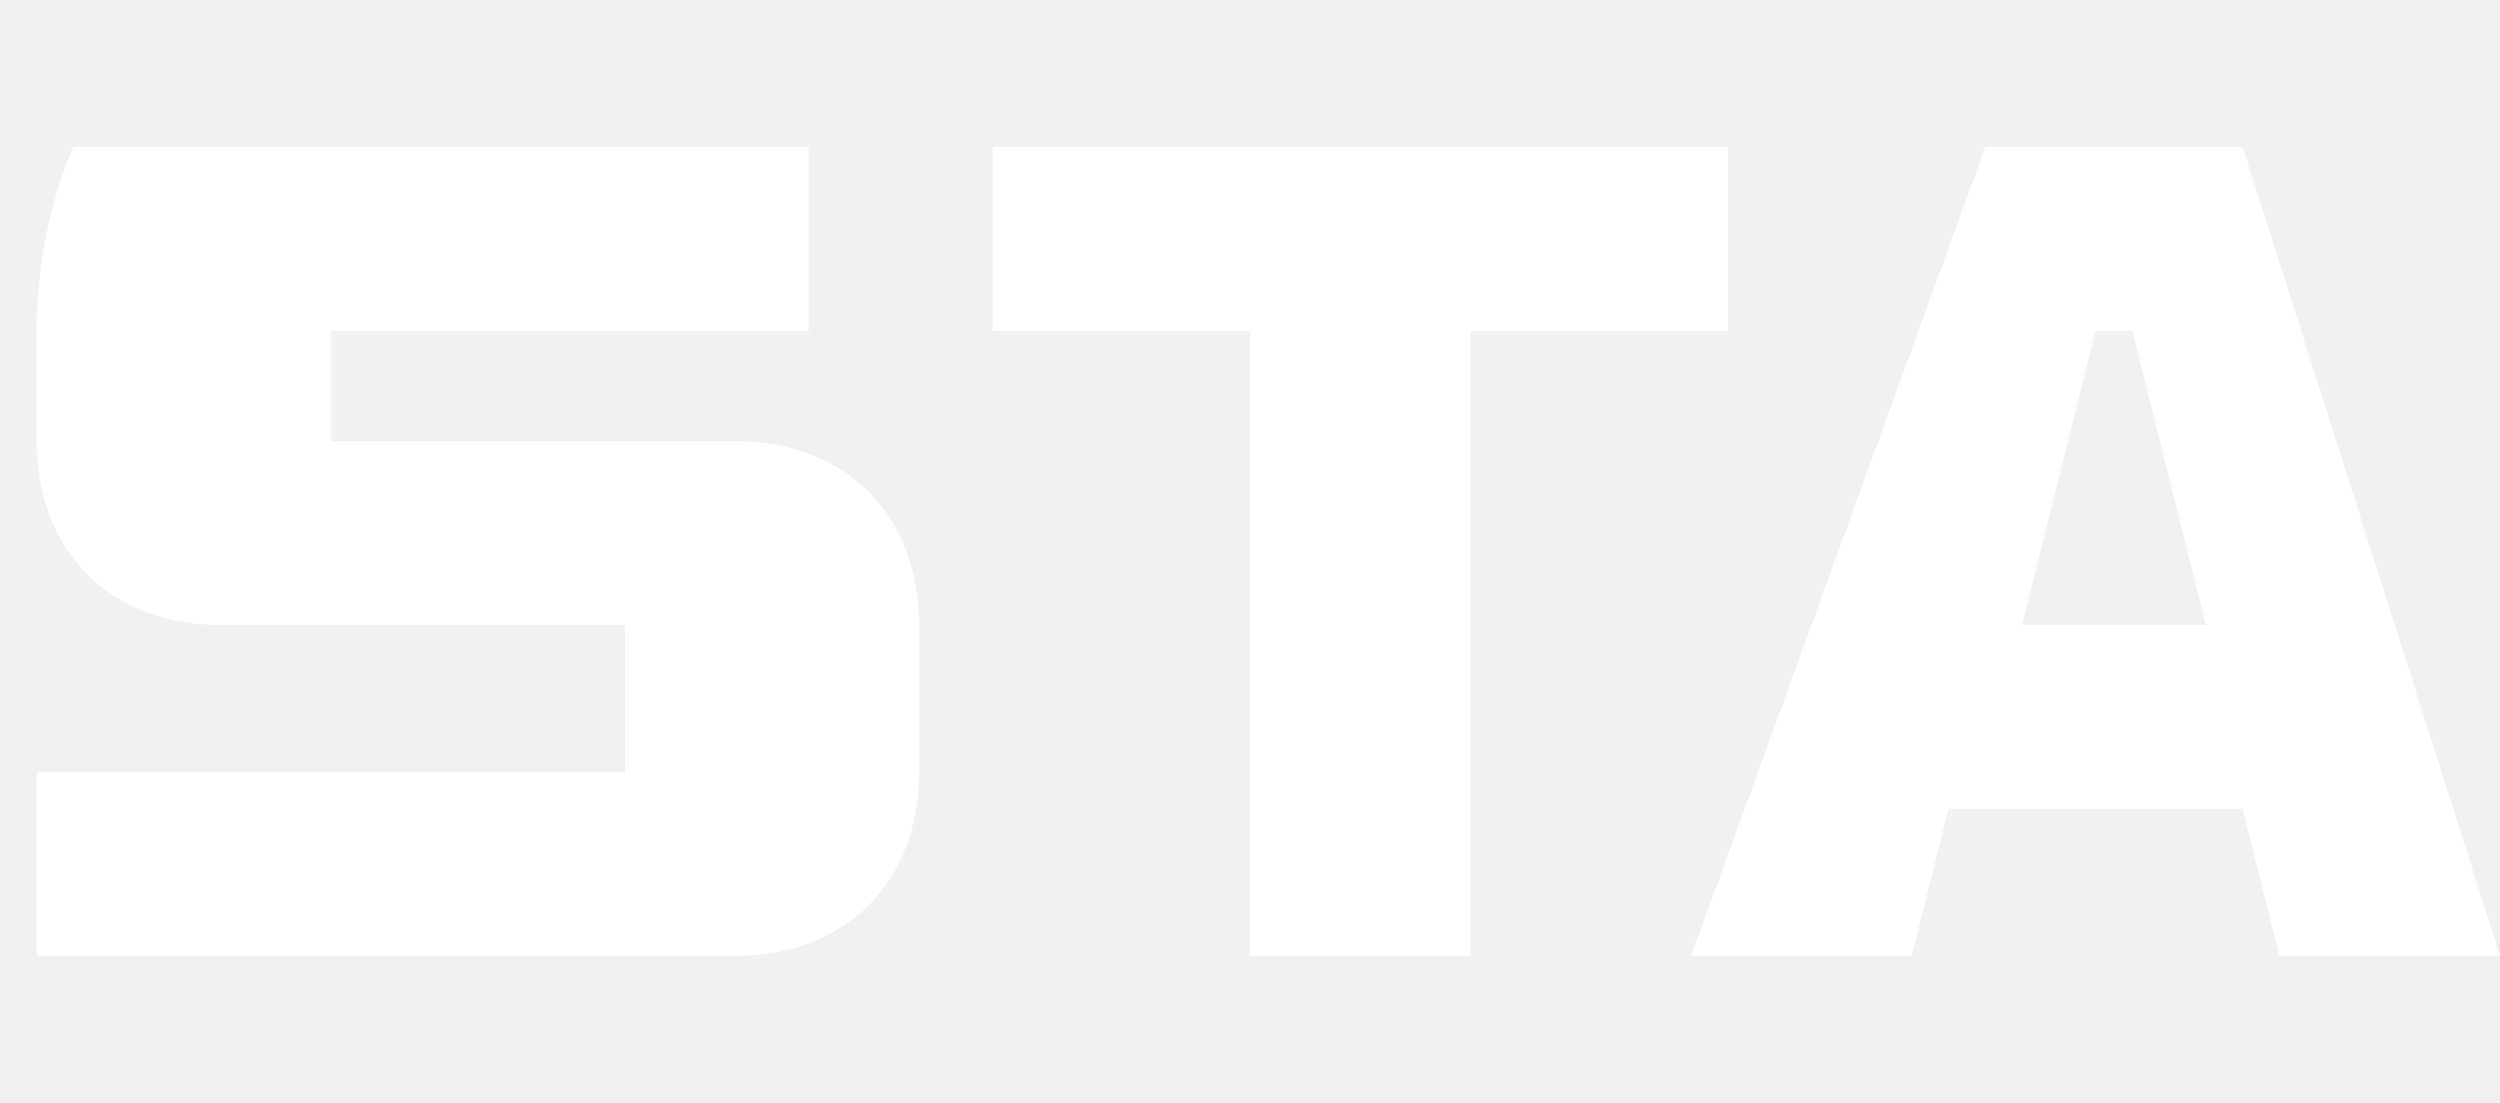
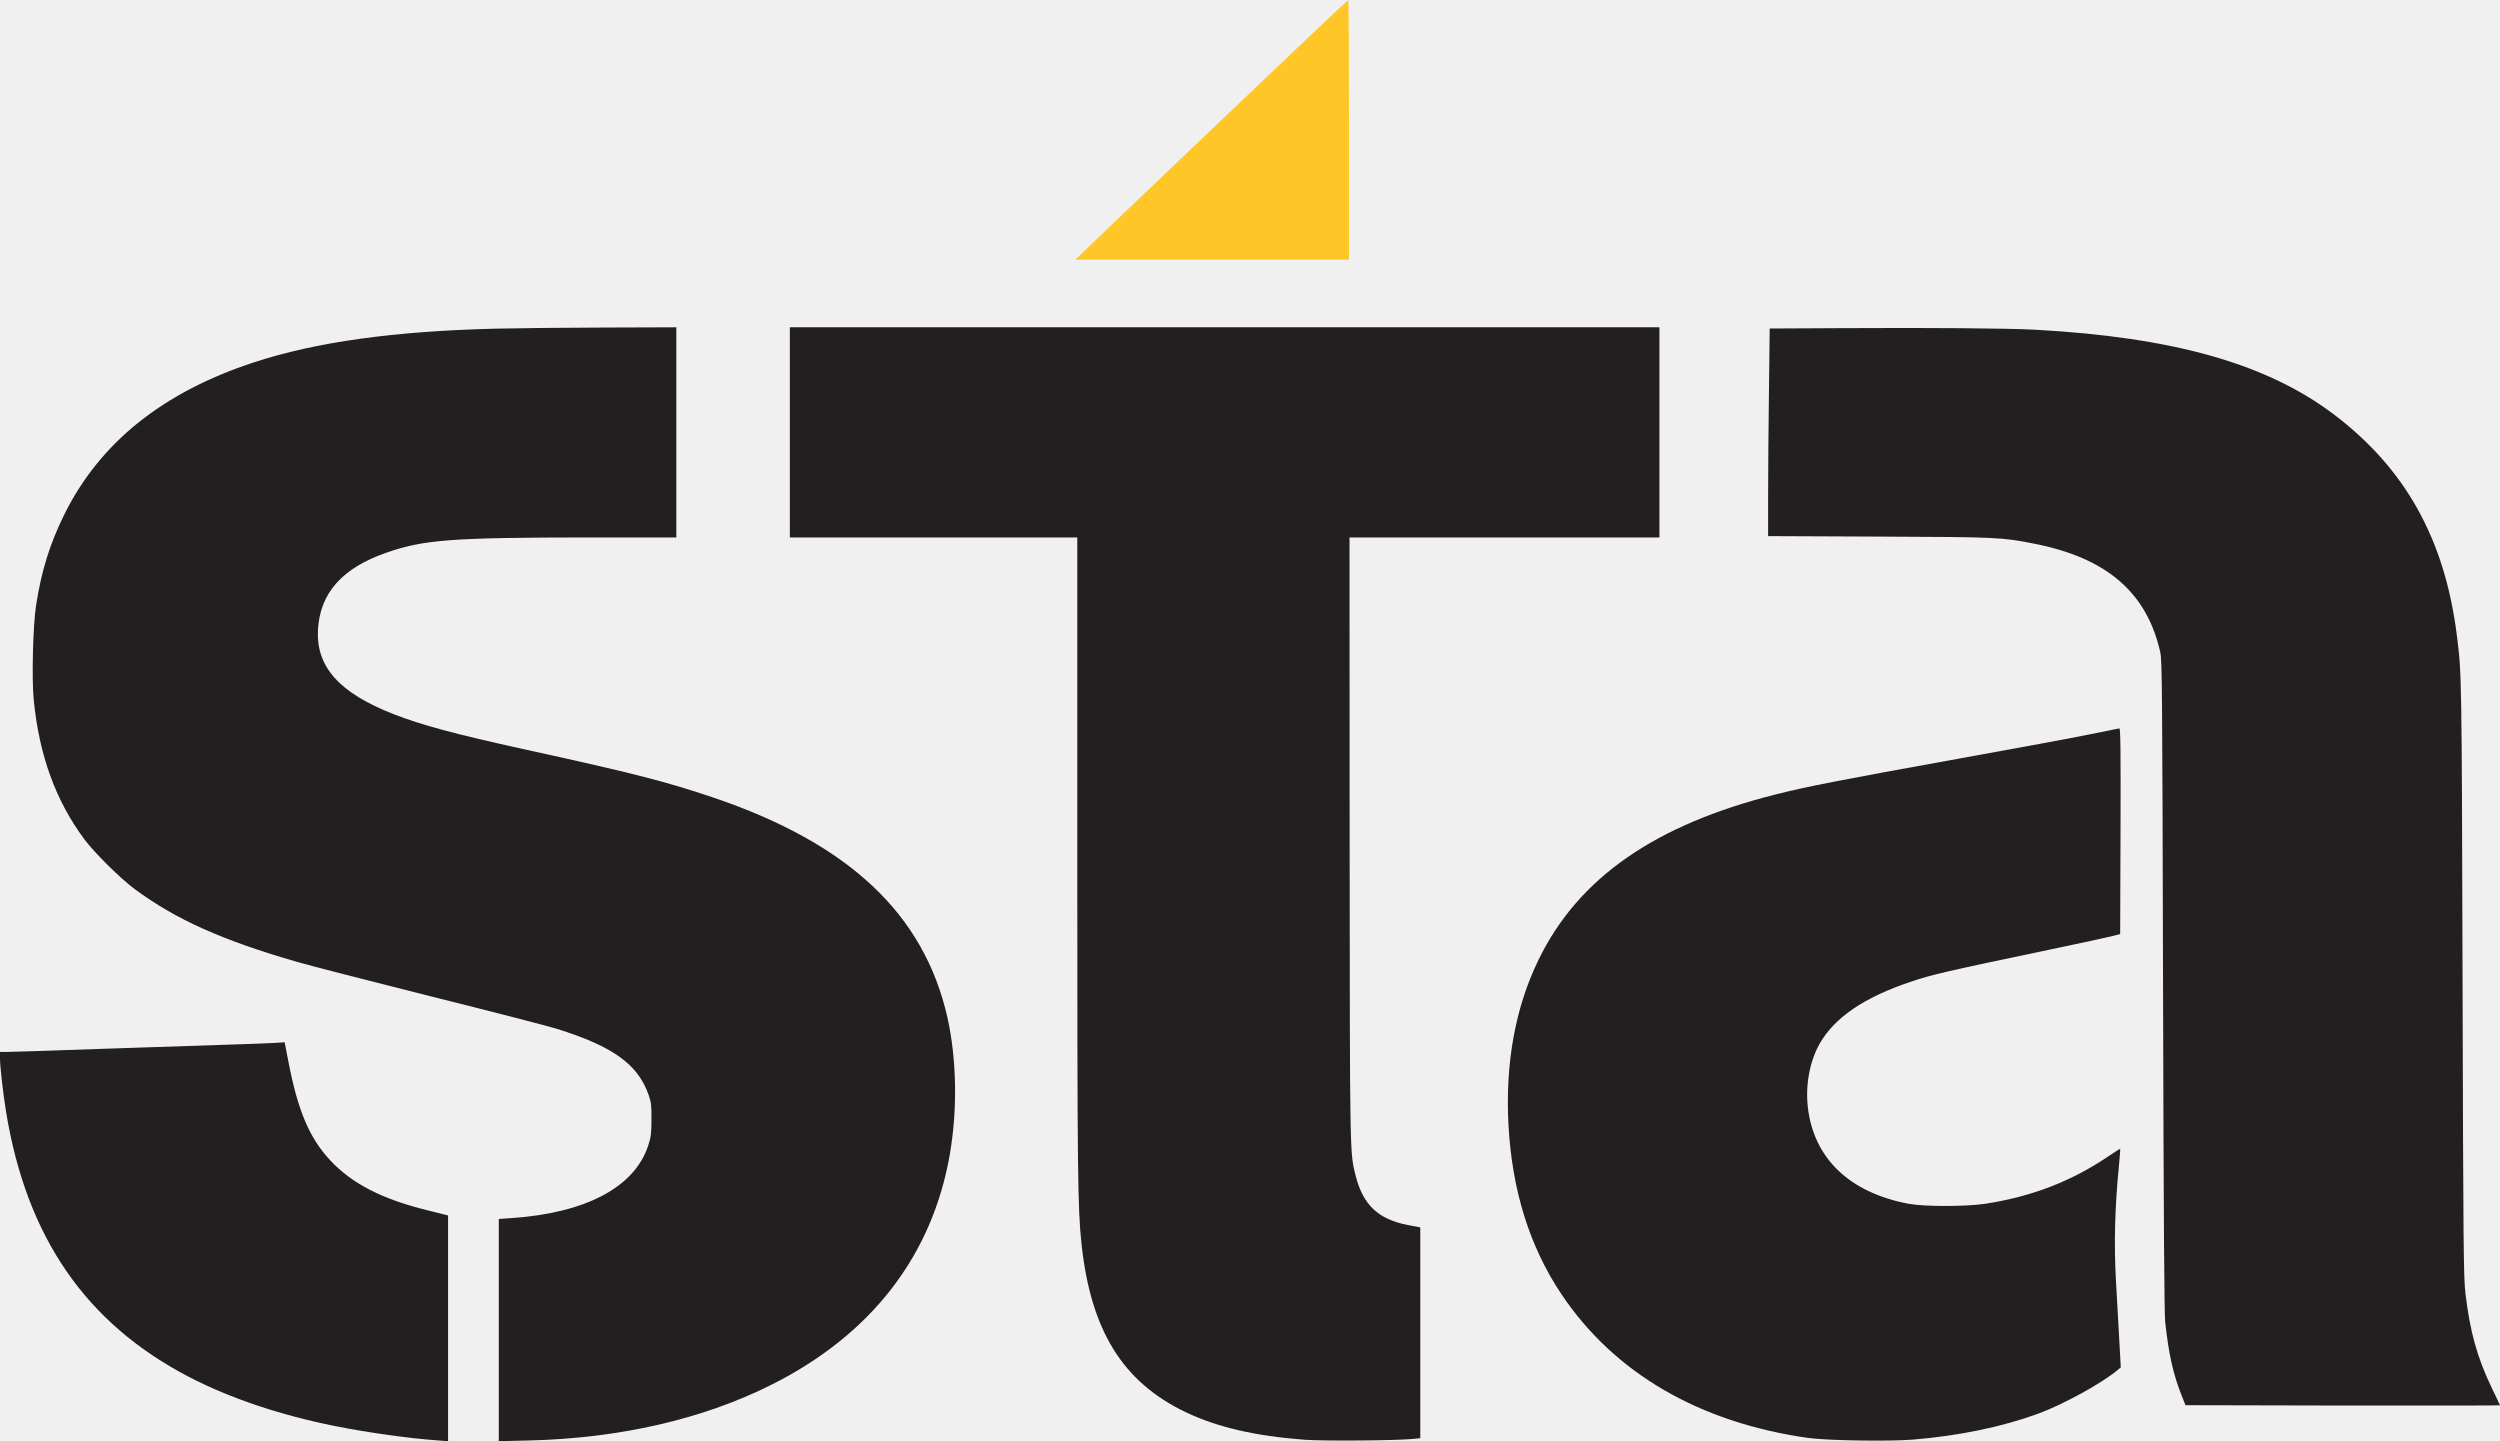
- <svg xmlns="http://www.w3.org/2000/svg" viewBox="0 0 68 30" role="img">
-   <path fill="#fff" d="M2 4h20v5H9v3h11c3 0 5 2 5 5v4c0 3-2 5-5 5H1v-5h16v-4H6c-3 0-5-2-5-5V9c0-3 1-5 1-5Zm25 0h20v5h-7v17h-6V9h-7V4Zm27 0h7l7 22h-6l-1-4h-8l-1 4h-6l8-22Zm1 13h5l-2-8h-1l-2 8Z" />
+ <svg xmlns="http://www.w3.org/2000/svg" version="1" width="2760" height="1590.667" viewBox="0 0 2070 1193">
+   <path d="M1008 102.6C948.9 158.9 898.3 207.3 895.5 210l-5 5H1117V107.5c0-59.1-.3-107.5-.7-107.4-.5 0-49.2 46.1-108.3 102.5z" fill="#ffc627" />
+   <path d="M411.5 272.1c-84.8 2-149.7 11-201.5 28C134.3 325 82.4 366.8 53 426.5c-11.9 24.2-18.7 46.3-23.1 74.5-2.6 16.8-3.7 60.5-2 78.3 4.5 46 18.2 83.7 42 115.7 8.1 10.9 30 32.6 41.8 41.3 34.1 25.1 71.9 42.1 134.1 60.1 10.6 3.1 60.5 15.9 111 28.6 50.4 12.6 97.4 24.7 104.4 26.9 46.6 14.6 67.2 29.5 76 55.1 2 5.6 2.3 8.5 2.2 20 0 11.8-.4 14.5-2.7 21.6-11.4 34.5-51.7 55.8-113.4 60l-10.3.7v184l25.3-.6c75-1.8 143.9-17.7 200.6-46.2 82.5-41.4 133.1-106.8 147.6-191 6.4-37.2 5.6-78.8-2-112.9-19.4-85.7-81.3-144-193.5-182.1-39.3-13.3-66.1-20.2-156.5-40-57.8-12.7-85.3-20.1-108.4-29.1-45.3-17.7-64.6-39.3-62.8-70.4 1.8-30.1 20.2-50.7 56.4-63.3 31.1-10.9 54.3-12.6 167.6-12.7H560V271l-59.2.2c-32.6.1-72.8.5-89.3.9zM654 358v87h238v264.7c0 263.5.3 290.4 3.5 320.3 7.7 71.8 34.1 114.4 86.5 139.4 26.1 12.4 57.3 19.6 98 22.7 16.2 1.2 76.8.7 90.3-.7l5.7-.6v-174.5l-10.4-2c-24.5-4.8-37-16.7-43.1-40.7-4.9-19.4-4.8-14.2-5-279.4l-.1-249.2H1374V271H654zM1525.9 271.7l-60.6.3-.6 51.8c-.4 28.4-.7 67.1-.7 85.9v34.2l92.3.4c98.3.4 101.2.6 127.7 5.8 60.3 11.8 93.5 40.3 104.7 89.9 1.5 6.9 1.7 29.6 2.3 276 .5 196.1 1 271.3 1.8 279 3 26.7 6.5 42.4 13.4 60l3.4 8.5 130.2.3c71.6.1 130.2 0 130.2-.2s-3.2-6.9-7-14.8c-11.8-24.5-17.9-46.4-21.6-77.8-1.6-13.2-1.8-36.8-2.4-261-.7-250.9-.7-251.9-4.6-283-9.9-80.4-42.8-139.4-102.8-184.5-55.5-41.6-132.6-63.3-246.6-69.5-23.2-1.2-84.6-1.7-159.1-1.3z" fill="#231f20" />
+   <path d="M1730.5 608c-12.6 2.6-62.1 11.8-110 20.4-99.5 18-123.6 22.7-149.5 29.2-100.7 25.2-164 69.2-197 136.9-19.3 39.5-27.7 85.7-25 136.7 2.9 54.2 17.5 101 43.8 140.3 43.7 65.3 114 106.3 204.2 119.1 15.7 2.2 67.2 3 86.9 1.4 38-3.1 74-10.6 103.8-21.5 20.7-7.6 53.6-25.7 66-36.4l2.3-1.9-1.5-27.4c-.8-15-1.9-35.1-2.5-44.7-1.7-29.8-.9-60.8 2.5-95.1.7-7.4 1.2-13.6 1-13.8-.1-.1-4.4 2.6-9.6 6.1-30.3 20.6-63.2 33.4-101.9 39.4-16.1 2.4-50.7 2.5-63.9 0-48.8-9.3-78.3-37.6-83.2-79.8-2.1-18.4 1.5-37.9 9.6-52.4 12.3-21.9 37.2-38.9 76.2-51.8 17.3-5.8 27.1-8.1 115.8-26.7 23.7-5 46.2-9.8 50-10.8l7-1.8.3-85.2c.2-67.9 0-85.2-1-85.1-.7.1-11.6 2.3-24.3 4.9zM226 863.6c-1.9.2-19 .8-38 1.4-19 .6-66.4 2.2-105.5 3.5-39 1.4-73.6 2.5-76.7 2.5H0v5.2c0 6.9 2.5 28.9 5.1 44.8 17 103.7 66.2 174.8 151.4 219.1 33.9 17.6 75.5 31.6 121 40.7 26.4 5.3 61.4 10.2 84.3 11.8l9.2.7v-186.9l-17.2-4.3c-37.6-9.3-62.5-22.1-80.5-41.5-17-18.2-26.7-41-34.4-81.1l-3.2-16.5-3.1.2c-1.7.1-4.7.3-6.6.4z" fill="#231f20" />
</svg>
